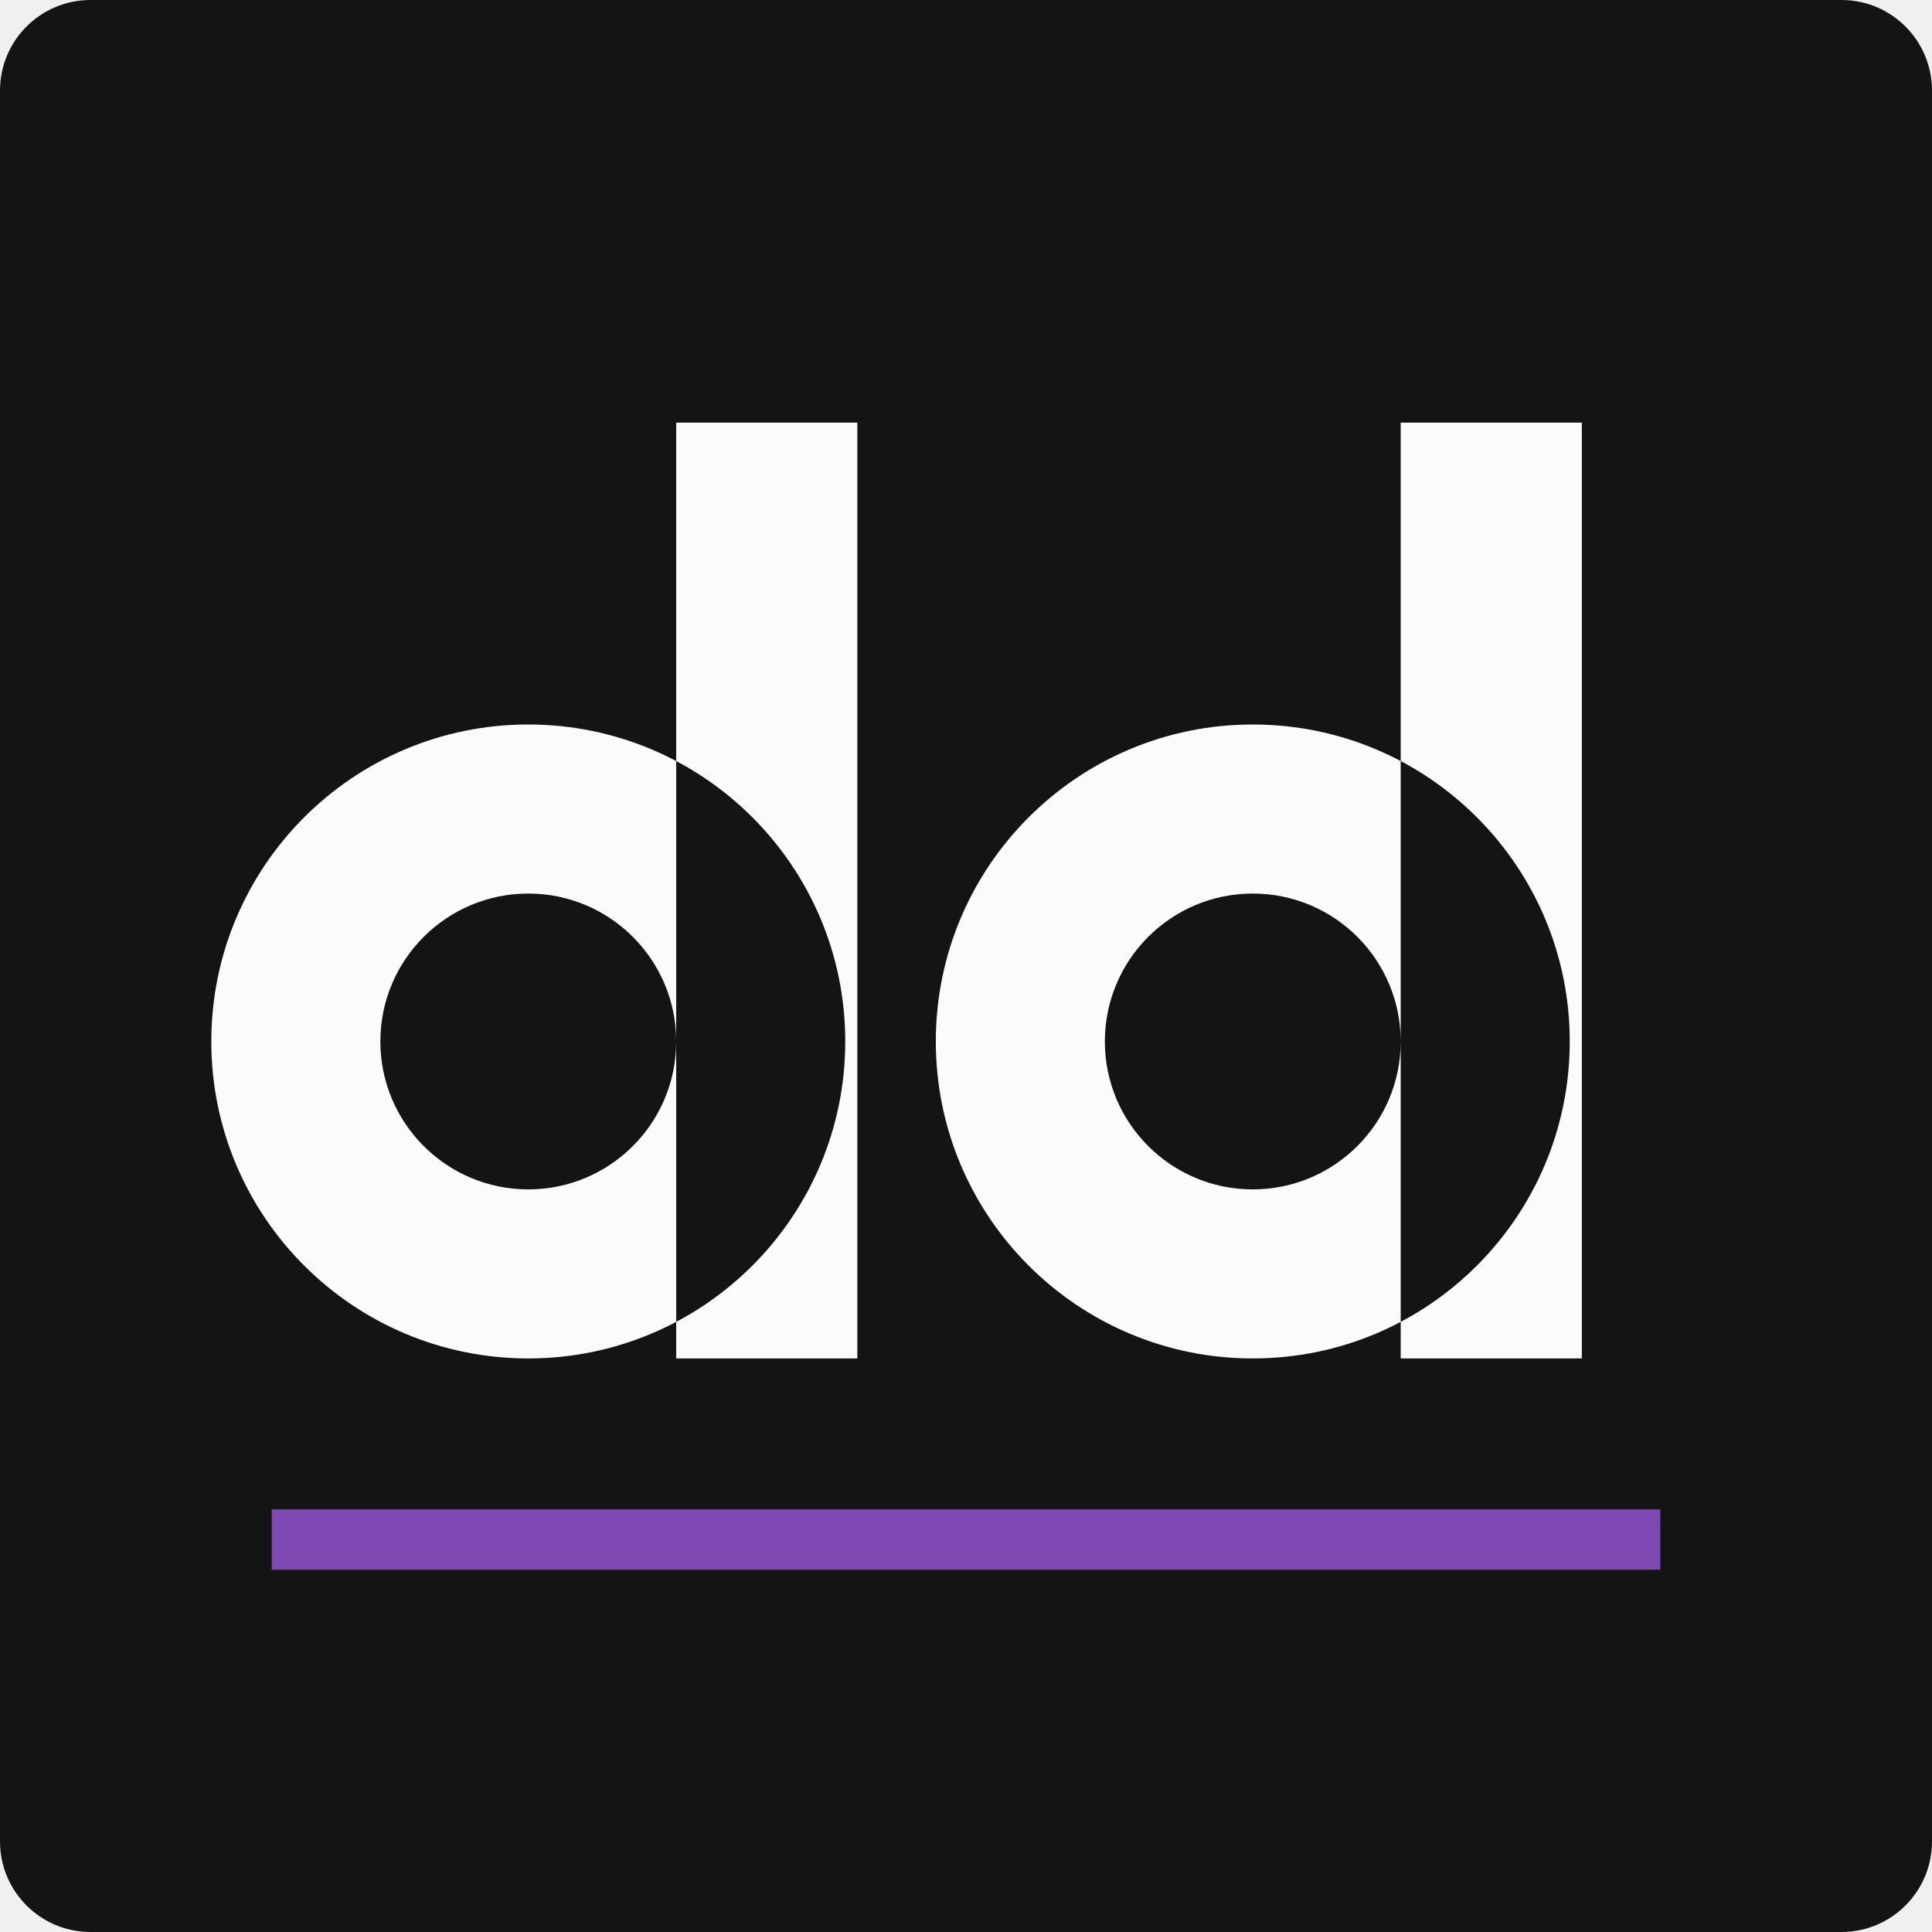
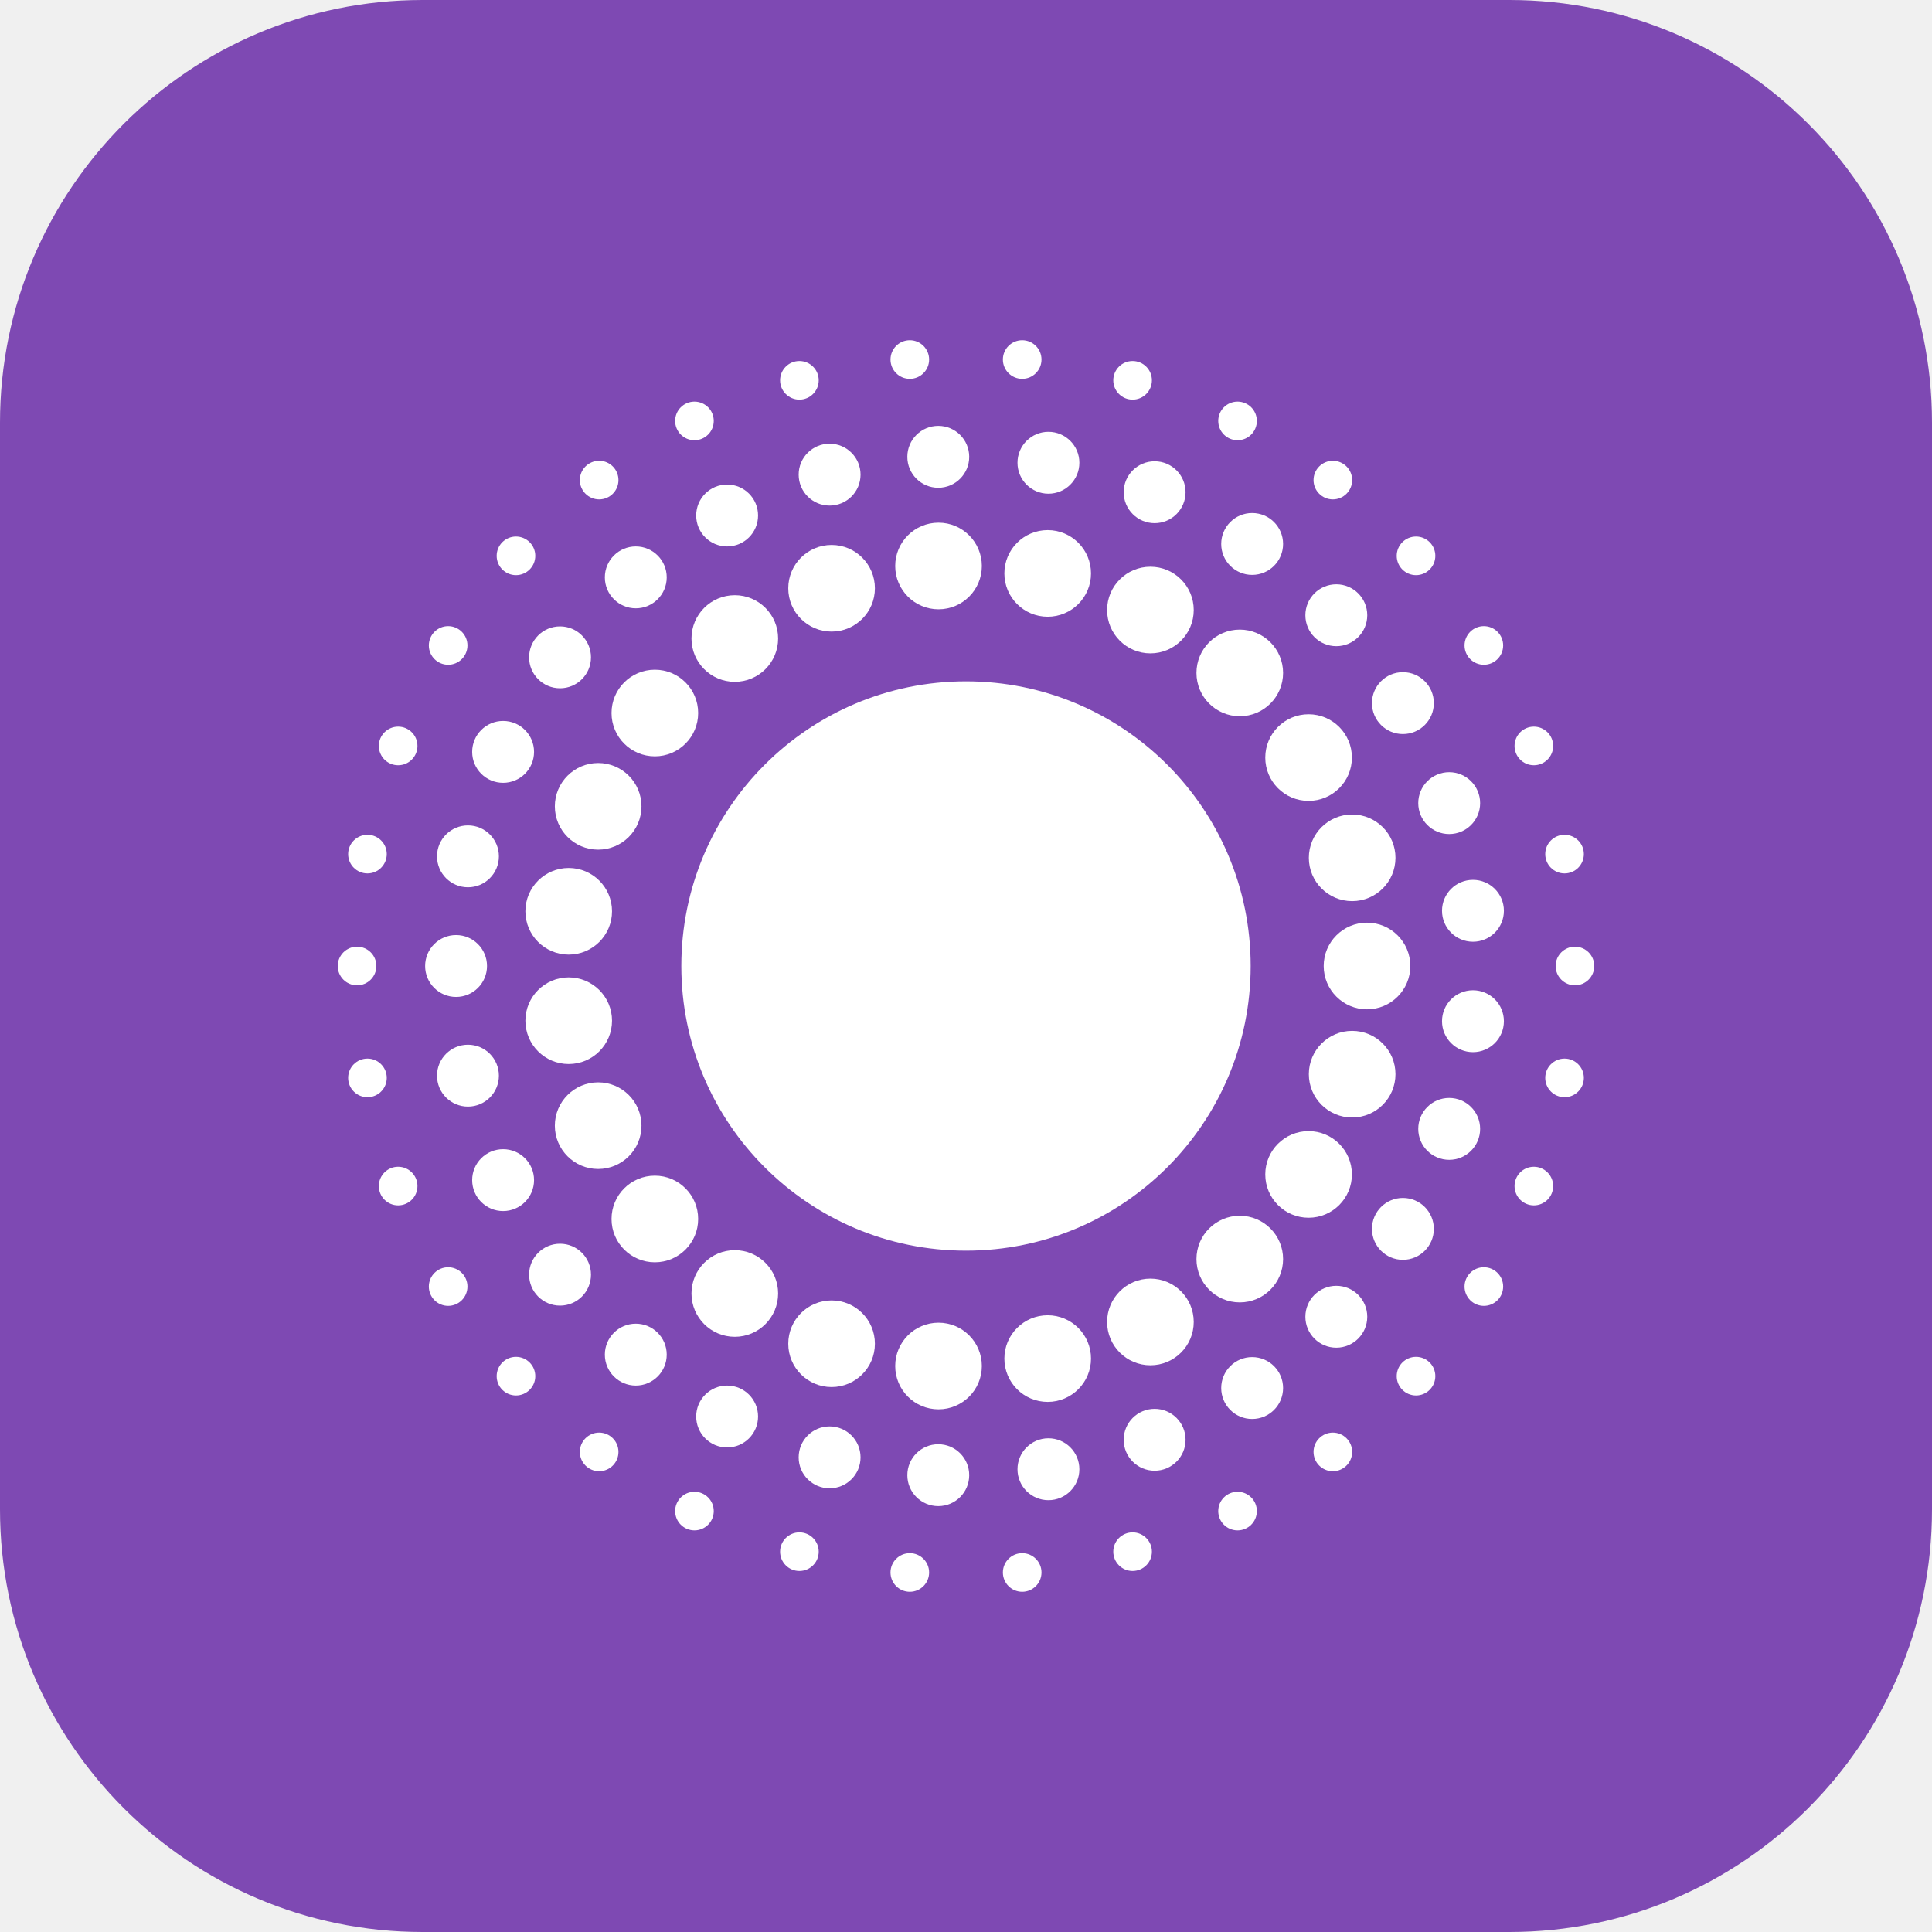
<svg xmlns="http://www.w3.org/2000/svg" viewBox="0 0 64 64">
-   <rect width="64" height="64" rx="3" fill="#141414" />
-   <path fill="#fbfbfb" fill-rule="evenodd" d="M17.5 24a10.5 10.5 0 1 0 0 21a10.5 10.5 0 1 0 0-21zm0 5.6a4.9 4.9 0 1 1 0 9.8a4.9 4.9 0 1 1 0-9.8zM22.4 14h6v31h-6z" />
-   <path fill="#fbfbfb" fill-rule="evenodd" d="M41.5 24a10.5 10.5 0 1 0 0 21a10.5 10.5 0 1 0 0-21zm0 5.6a4.9 4.9 0 1 1 0 9.8a4.9 4.9 0 1 1 0-9.8zM46.4 14h6v31h-6z" />
-   <rect x="9" y="50" width="46" height="2" fill="#7e49b3" />
+   <rect width="64" height="64" rx="14" fill="#7e49b3" />
+   <g fill="#ffffff" transform="translate(32 32) scale(0.82) translate(-32 -32)">
+     <circle cx="48.20" cy="32.00" r="1.75" />
+     <circle cx="47.60" cy="36.37" r="1.75" />
+     <circle cx="45.84" cy="40.42" r="1.75" />
+     <circle cx="43.06" cy="43.84" r="1.75" />
+     <circle cx="39.45" cy="46.38" r="1.75" />
+     <circle cx="35.30" cy="47.86" r="1.75" />
+     <circle cx="30.89" cy="48.16" r="1.75" />
+     <circle cx="26.57" cy="47.26" r="1.75" />
+     <circle cx="22.66" cy="45.23" r="1.75" />
+     <circle cx="19.43" cy="42.22" r="1.75" />
+     <circle cx="17.14" cy="38.45" r="1.75" />
+     <circle cx="15.95" cy="34.21" r="1.75" />
+     <circle cx="15.95" cy="29.79" r="1.75" />
+     <circle cx="17.14" cy="25.55" r="1.75" />
+     <circle cx="19.43" cy="21.78" r="1.75" />
+     <circle cx="22.66" cy="18.77" r="1.75" />
+     <circle cx="26.57" cy="16.74" r="1.75" />
+     <circle cx="30.89" cy="15.84" r="1.75" />
+     <circle cx="35.30" cy="16.14" r="1.75" />
+     <circle cx="39.45" cy="17.62" r="1.75" />
+     <circle cx="43.06" cy="20.16" r="1.75" />
+     <circle cx="45.84" cy="23.58" r="1.75" />
+     <circle cx="47.60" cy="27.63" r="1.75" />
+     <circle cx="52.48" cy="34.23" r="1.25" />
+     <circle cx="51.52" cy="38.58" r="1.25" />
+     <circle cx="49.65" cy="42.62" r="1.25" />
+     <circle cx="46.96" cy="46.17" r="1.25" />
+     <circle cx="43.56" cy="49.05" r="1.25" />
+     <circle cx="39.62" cy="51.14" r="1.25" />
+     <circle cx="35.33" cy="52.33" r="1.25" />
+     <circle cx="30.88" cy="52.57" r="1.25" />
+     <circle cx="26.49" cy="51.85" r="1.25" />
+     <circle cx="22.35" cy="50.20" r="1.25" />
+     <circle cx="18.66" cy="47.70" r="1.25" />
+     <circle cx="15.60" cy="44.47" r="1.25" />
+     <circle cx="13.30" cy="40.65" r="1.25" />
+     <circle cx="11.88" cy="36.43" r="1.25" />
+     <circle cx="11.40" cy="32.00" r="1.25" />
+     <circle cx="11.88" cy="27.57" r="1.25" />
+     <circle cx="13.30" cy="23.35" r="1.25" />
+     <circle cx="15.60" cy="19.53" r="1.25" />
+     <circle cx="18.66" cy="16.30" r="1.25" />
+     <circle cx="22.35" cy="13.80" r="1.25" />
+     <circle cx="26.49" cy="12.15" r="1.25" />
+     <circle cx="30.88" cy="11.43" r="1.25" />
+     <circle cx="35.33" cy="11.67" r="1.25" />
+     <circle cx="39.62" cy="12.86" r="1.25" />
+     <circle cx="43.56" cy="14.95" r="1.25" />
+     <circle cx="46.96" cy="17.83" r="1.25" />
+     <circle cx="49.65" cy="21.38" r="1.25" />
+     <circle cx="51.52" cy="25.42" r="1.25" />
+     <circle cx="52.48" cy="29.77" r="1.25" />
+     <circle cx="56.60" cy="32.00" r="0.78" />
+     <circle cx="56.18" cy="36.52" r="0.78" />
+     <circle cx="54.94" cy="40.89" r="0.78" />
+     <circle cx="52.92" cy="44.95" r="0.78" />
+     <circle cx="50.18" cy="48.57" r="0.78" />
+     <circle cx="46.82" cy="51.63" r="0.78" />
+     <circle cx="42.97" cy="54.02" r="0.78" />
+     <circle cx="38.73" cy="55.66" r="0.78" />
+     <circle cx="34.27" cy="56.50" r="0.78" />
+     <circle cx="29.73" cy="56.50" r="0.78" />
+     <circle cx="25.27" cy="55.66" r="0.78" />
+     <circle cx="21.03" cy="54.02" r="0.78" />
+     <circle cx="17.18" cy="51.63" r="0.78" />
+     <circle cx="13.82" cy="48.57" r="0.78" />
+     <circle cx="11.08" cy="44.95" r="0.78" />
+     <circle cx="9.06" cy="40.89" r="0.78" />
+     <circle cx="7.82" cy="36.52" r="0.78" />
+     <circle cx="7.40" cy="32.00" r="0.78" />
+     <circle cx="7.82" cy="27.48" r="0.78" />
+     <circle cx="9.06" cy="23.11" r="0.78" />
+     <circle cx="11.08" cy="19.05" r="0.78" />
+     <circle cx="13.82" cy="15.43" r="0.78" />
+     <circle cx="17.18" cy="12.37" r="0.78" />
+     <circle cx="21.03" cy="9.98" r="0.78" />
+     <circle cx="25.27" cy="8.34" r="0.78" />
+     <circle cx="29.73" cy="7.50" r="0.78" />
+     <circle cx="34.27" cy="7.50" r="0.78" />
+     <circle cx="38.73" cy="8.34" r="0.78" />
+     <circle cx="42.97" cy="9.98" r="0.78" />
+     <circle cx="46.82" cy="12.37" r="0.78" />
+     <circle cx="50.18" cy="15.43" r="0.78" />
+     <circle cx="52.92" cy="19.05" r="0.78" />
+     <circle cx="54.94" cy="23.11" r="0.78" />
+     <circle cx="56.18" cy="27.48" r="0.78" />
+     <circle cx="32" cy="32" r="11.5" />
+   </g>
</svg>
